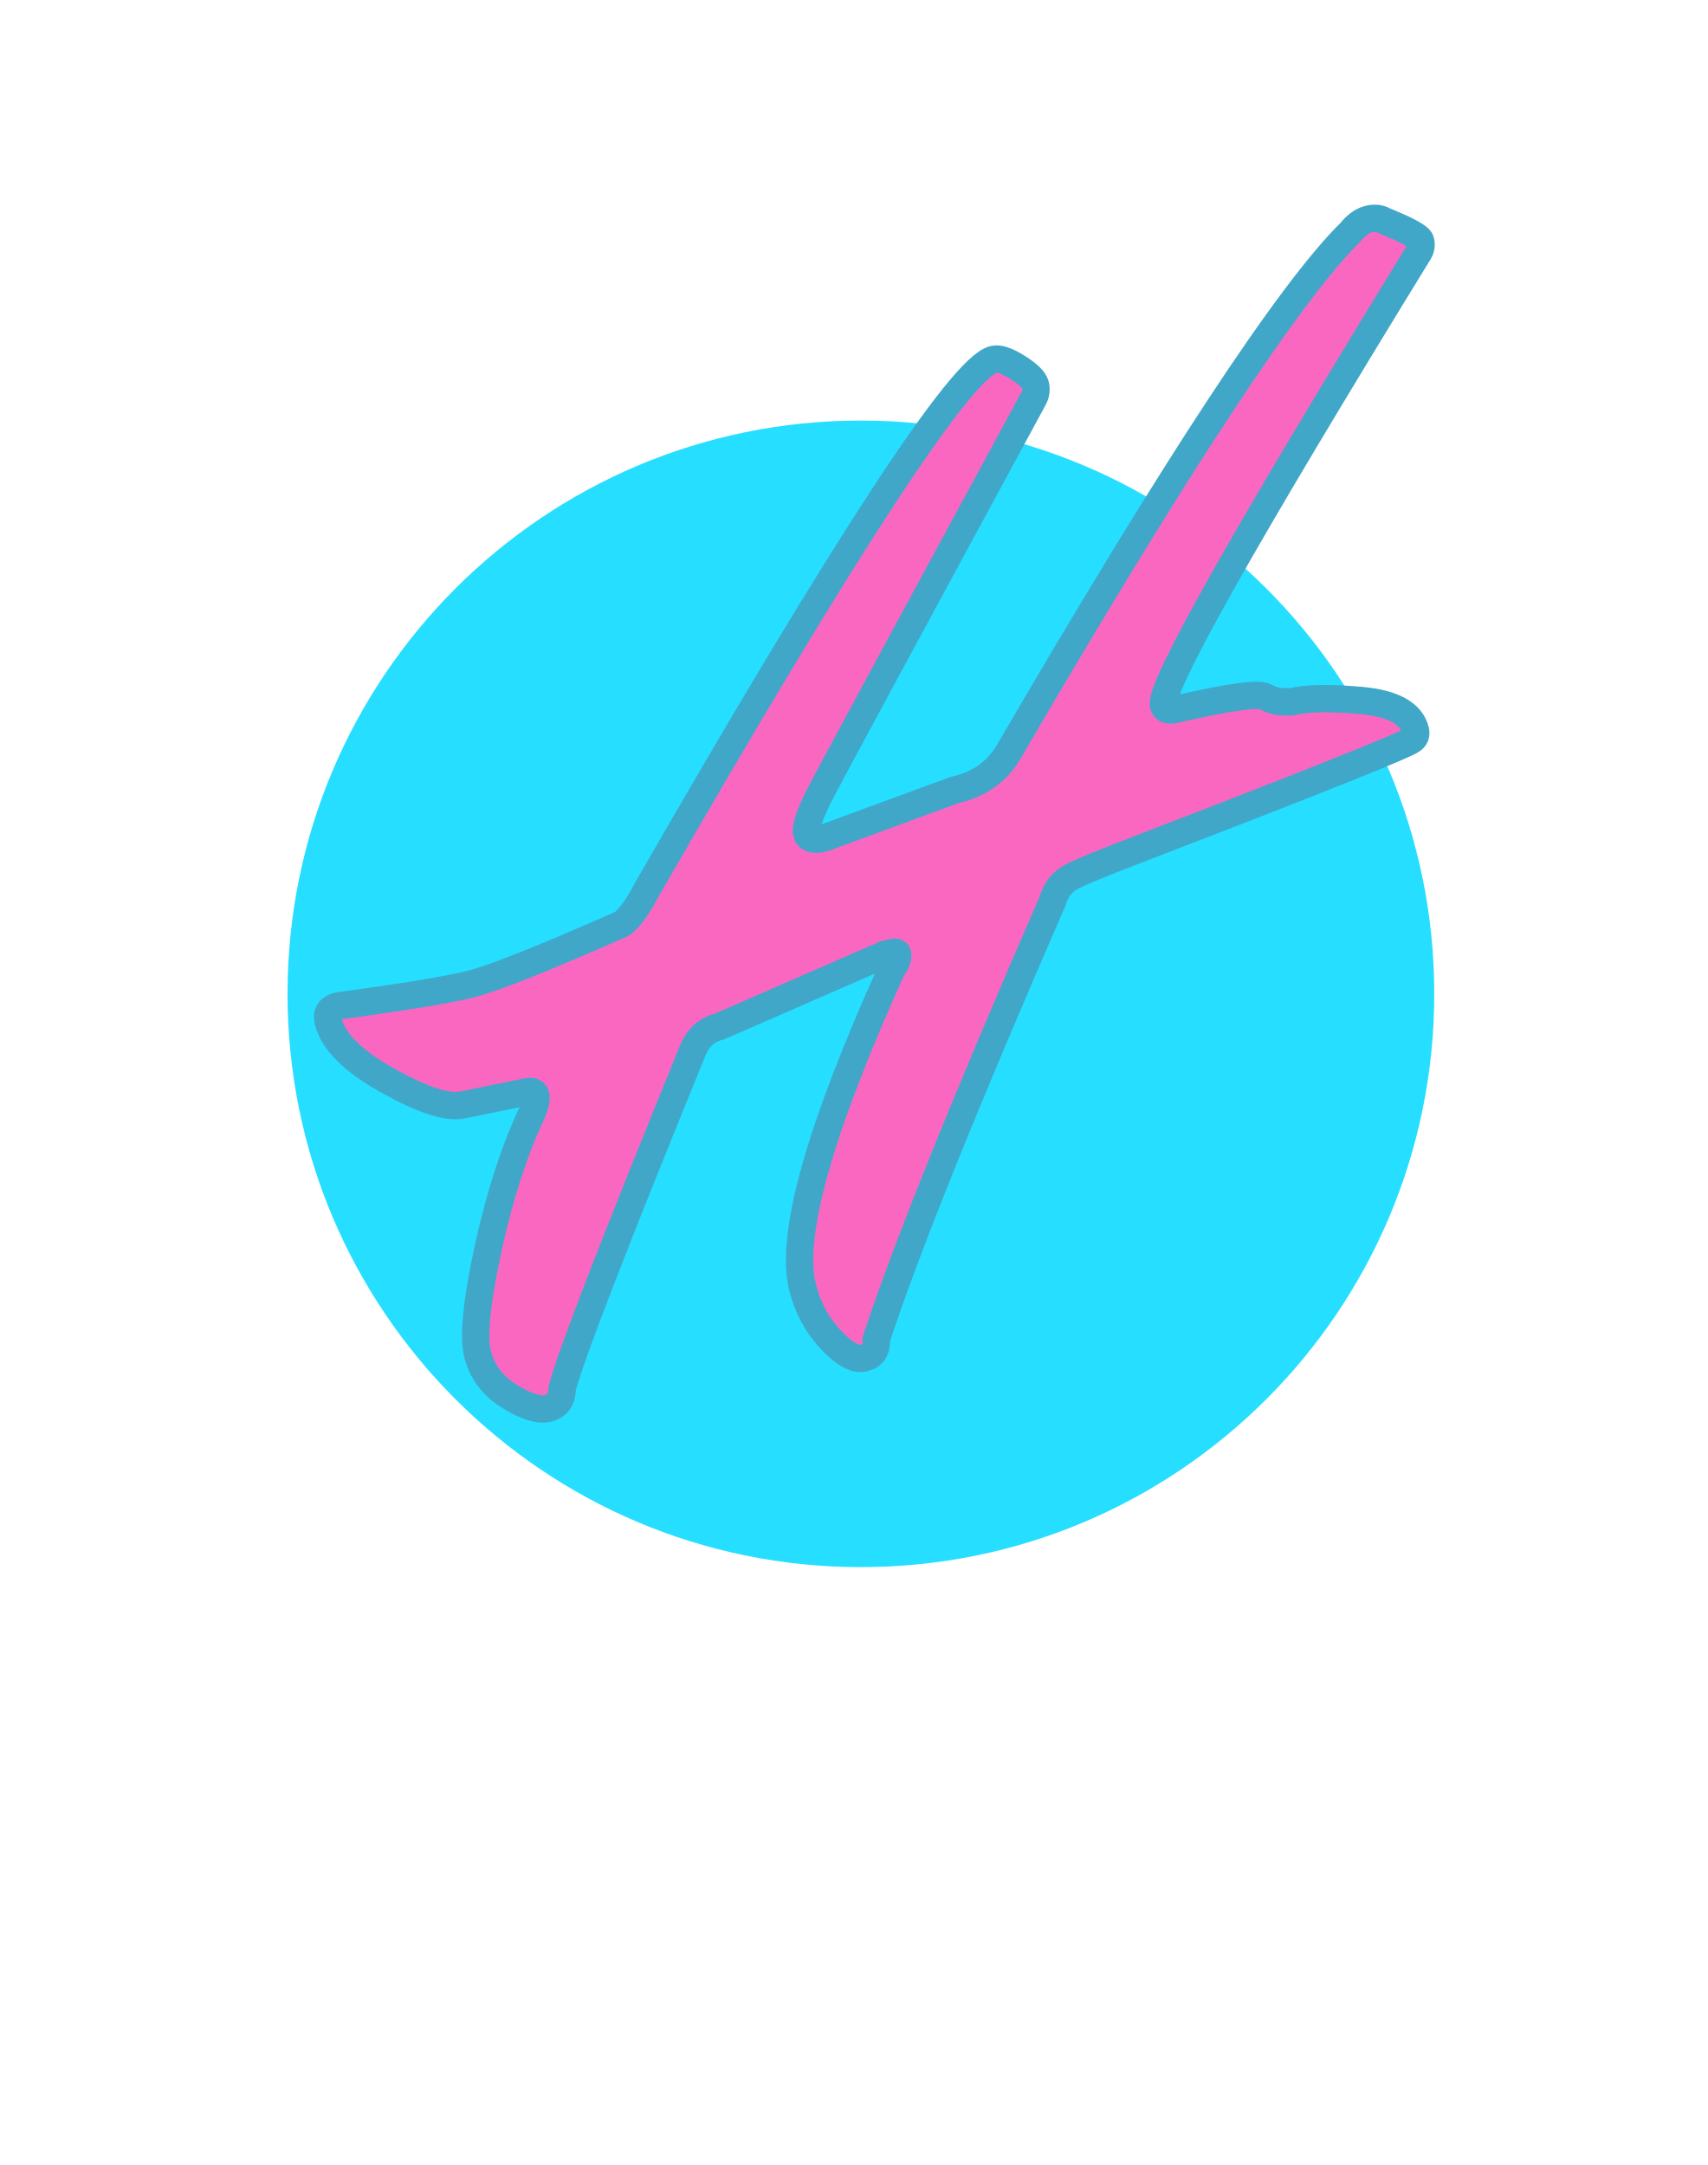
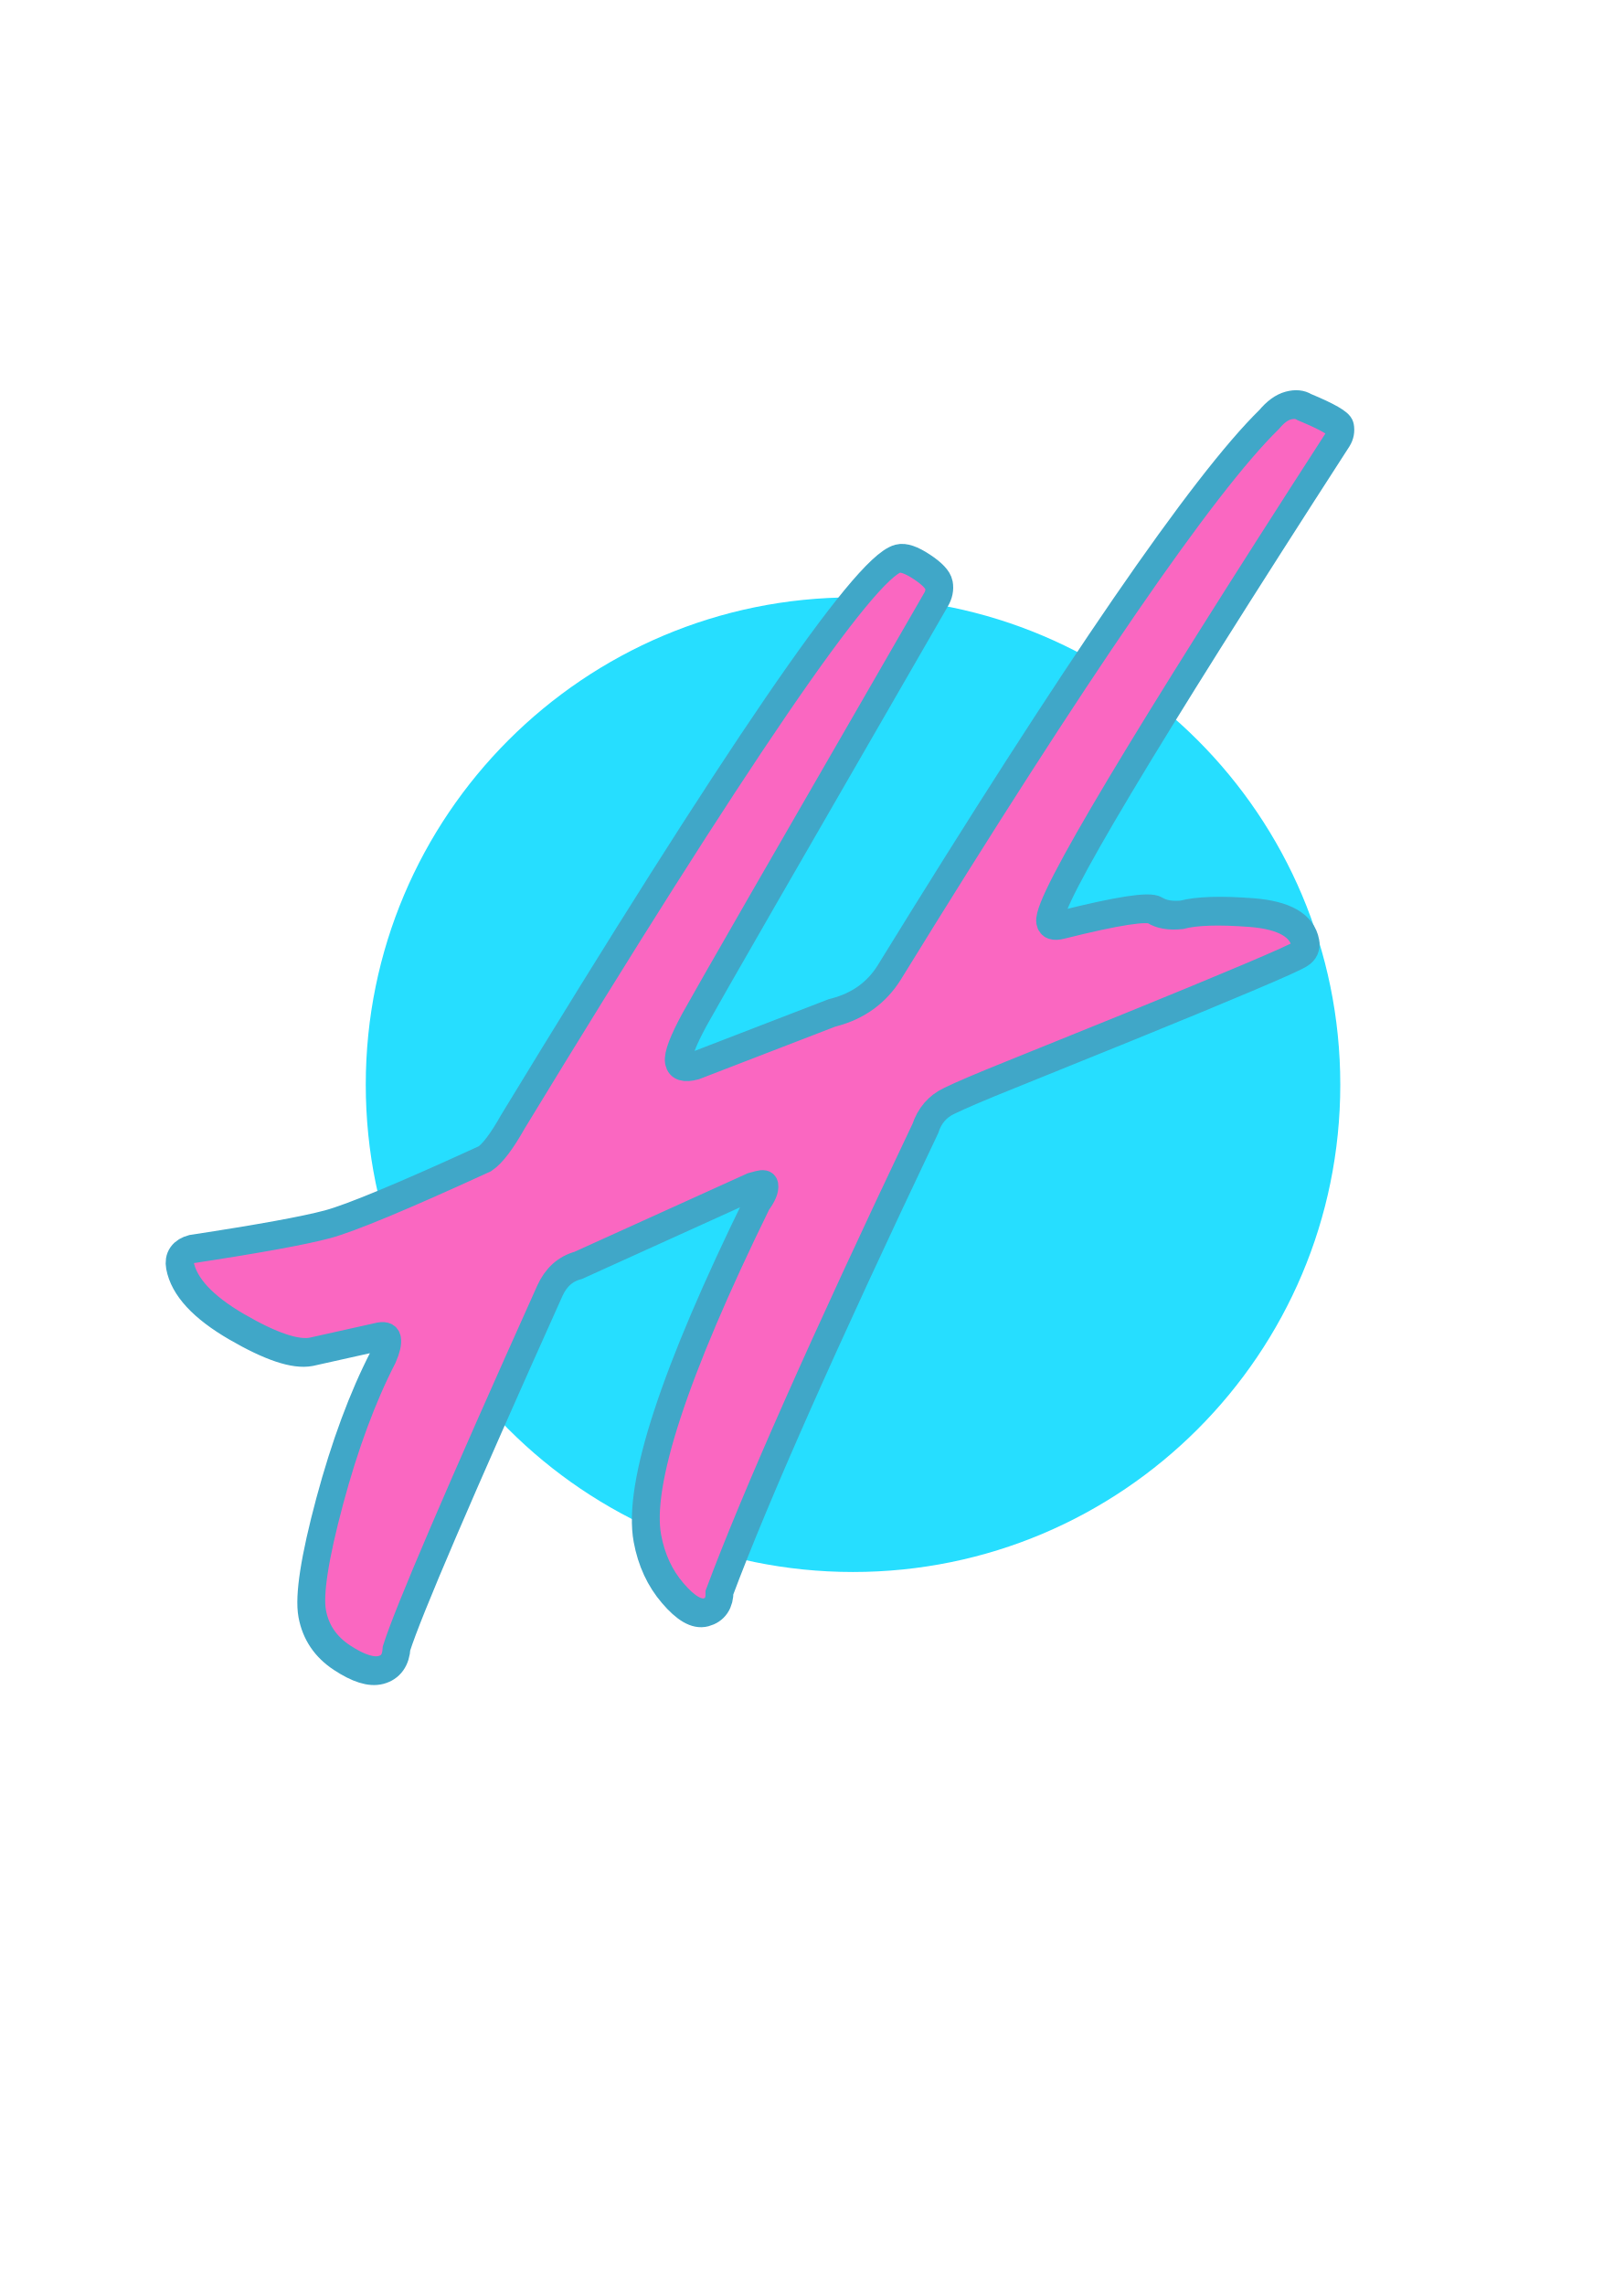
- <svg xmlns="http://www.w3.org/2000/svg" viewBox="-5.828 -11.229 62.538 79.291">
+ <svg xmlns="http://www.w3.org/2000/svg" viewBox="-4.67 -14.841 72.093 101.432">
  <defs />
-   <g transform="matrix(1, 0, 0, 1, -132.237, -52.30543)">
-     <ellipse style="opacity: 0.86; stroke: rgb(0, 0, 0); stroke-width: 0px; fill: rgb(4, 217, 255);" cx="157.934" cy="77.475" rx="20.996" ry="20.996" />
-     <path d="M 153.9 76.7 L 158.97 76.15 L 159.07 76.15 Q 160.38 76.15 161.23 75.29 Q 173.93 62.24 178 59.83 Q 178.4 59.53 178.75 59.53 Q 179.1 59.53 179.3 59.73 Q 180.41 60.54 180.41 60.76 Q 180.41 60.99 180.26 61.14 Q 167.16 73.99 167.16 74.99 Q 167.16 75.24 167.56 75.24 Q 170.57 75.29 170.87 75.6 Q 171.17 75.9 171.77 76 Q 172.58 76 174.23 76.57 Q 175.89 77.15 175.89 78.11 Q 175.89 78.36 175.66 78.43 Q 175.44 78.51 173.68 78.76 Q 171.92 79.01 169.16 79.36 Q 166.4 79.71 164.77 79.91 Q 163.14 80.11 162.49 80.24 Q 161.83 80.36 161.48 80.97 Q 154.15 90.51 151.34 94.97 Q 151.24 95.53 150.74 95.53 Q 150.24 95.53 149.71 94.57 Q 149.18 93.62 149.18 92.46 Q 149.18 89.55 155.16 81.97 Q 155.51 81.67 155.51 81.47 Q 155.51 81.37 155.31 81.37 L 155.06 81.37 L 148.53 82.47 Q 147.83 82.47 147.38 83.08 Q 140.7 92.21 139.75 93.92 Q 139.6 94.52 139.07 94.52 Q 138.54 94.52 137.79 93.74 Q 137.04 92.97 137.04 91.96 Q 137.04 90.96 138.37 88.27 Q 139.7 85.59 141.15 83.83 Q 141.4 83.48 141.4 83.28 Q 141.4 83.08 141.05 83.08 L 138.69 82.98 Q 137.84 82.93 136.26 81.44 Q 134.68 79.96 134.68 78.81 Q 134.68 78.36 135.18 78.36 Q 138.79 78.76 140.07 78.76 Q 141.35 78.76 145.97 77.96 Q 146.42 77.8 147.18 76.95 Q 162.34 61.19 164.19 61.19 Q 164.49 61.19 164.97 61.69 Q 165.45 62.19 165.45 62.47 Q 165.45 62.74 165.25 62.95 Q 154.96 74.19 154.15 75.12 Q 153.35 76.05 153.35 76.37 Q 153.35 76.7 153.9 76.7 Z" transform="matrix(0.970296, -0.241922, 0.241922, 0.970296, -11.32178, 34.58565)" style="fill: rgb(250, 103, 193); stroke: rgb(64, 167, 200);" />
-   </g>
+   <ellipse style="opacity: 0.86; stroke: rgb(0, 0, 0); stroke-width: 0px; fill: rgb(4, 217, 255);" cx="165.437" cy="85.614" rx="21.632" ry="21.632" transform="matrix(1, 0, 0, 1, -132.237, -52.30543)" />
+   <path d="M 153.9 76.7 L 158.97 76.15 L 159.07 76.15 Q 160.38 76.15 161.23 75.29 Q 173.93 62.24 178 59.83 Q 178.4 59.53 178.75 59.53 Q 179.1 59.53 179.3 59.73 Q 180.41 60.54 180.41 60.76 Q 180.41 60.99 180.26 61.14 Q 167.16 73.99 167.16 74.99 Q 167.16 75.24 167.56 75.24 Q 170.57 75.29 170.87 75.6 Q 171.17 75.9 171.77 76 Q 172.58 76 174.23 76.57 Q 175.89 77.15 175.89 78.11 Q 175.89 78.36 175.66 78.43 Q 175.44 78.51 173.68 78.76 Q 171.92 79.01 169.16 79.36 Q 166.4 79.71 164.77 79.91 Q 163.14 80.11 162.49 80.24 Q 161.83 80.36 161.48 80.97 Q 154.15 90.51 151.34 94.97 Q 151.24 95.53 150.74 95.53 Q 150.24 95.53 149.71 94.57 Q 149.18 93.62 149.18 92.46 Q 149.18 89.55 155.16 81.97 Q 155.51 81.67 155.51 81.47 Q 155.51 81.37 155.31 81.37 L 155.06 81.37 L 148.53 82.47 Q 147.83 82.47 147.38 83.08 Q 140.7 92.21 139.75 93.92 Q 139.6 94.52 139.07 94.52 Q 138.54 94.52 137.79 93.74 Q 137.04 92.96 137.04 91.96 Q 137.04 90.96 138.37 88.27 Q 139.7 85.59 141.15 83.83 Q 141.4 83.48 141.4 83.28 Q 141.4 83.08 141.05 83.08 L 138.69 82.98 Q 137.84 82.92 136.26 81.44 Q 134.68 79.96 134.68 78.81 Q 134.68 78.36 135.18 78.36 Q 138.79 78.76 140.07 78.76 Q 141.35 78.76 145.97 77.96 Q 146.42 77.8 147.18 76.95 Q 162.34 61.19 164.19 61.19 Q 164.49 61.19 164.97 61.69 Q 165.45 62.19 165.45 62.47 Q 165.45 62.74 165.25 62.95 Q 154.96 74.19 154.15 75.12 Q 153.35 76.05 153.35 76.37 Q 153.35 76.7 153.9 76.7 Z" transform="matrix(1.216362, -0.325923, 0.228341, 1.234412, -178.4973, -12.06269)" style="fill: rgb(250, 103, 193); stroke: rgb(64, 167, 200);" />
</svg>
